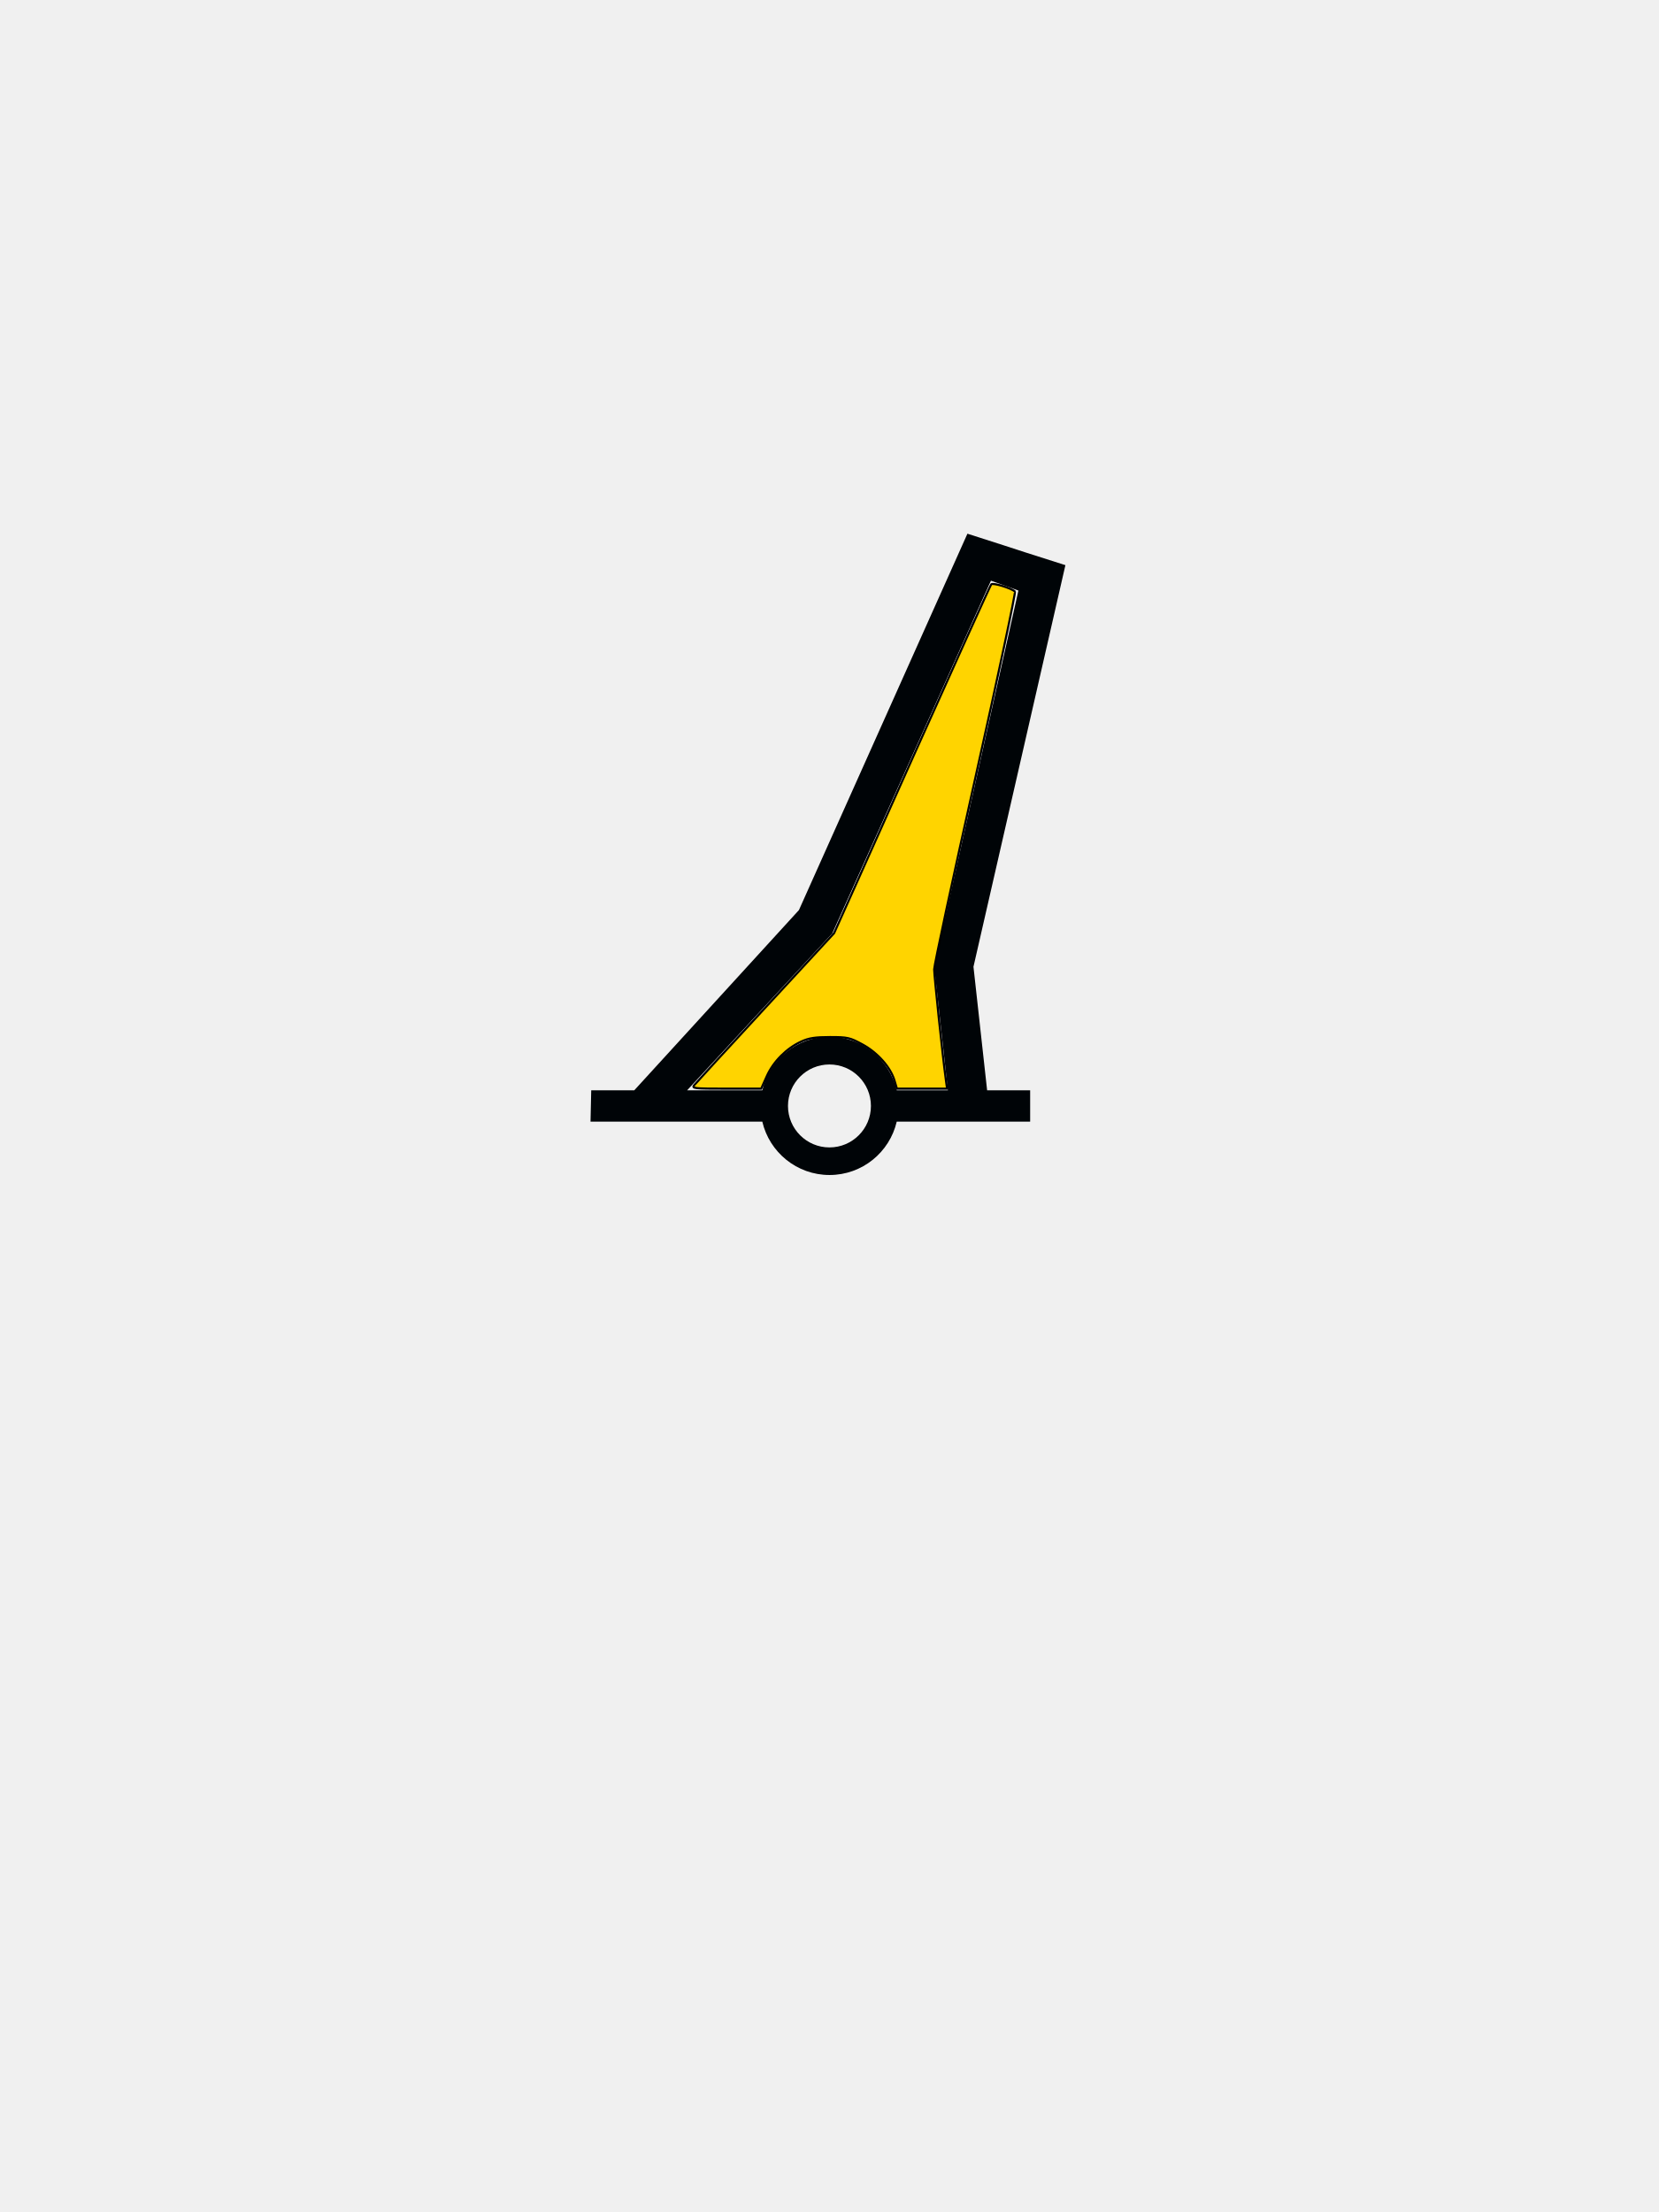
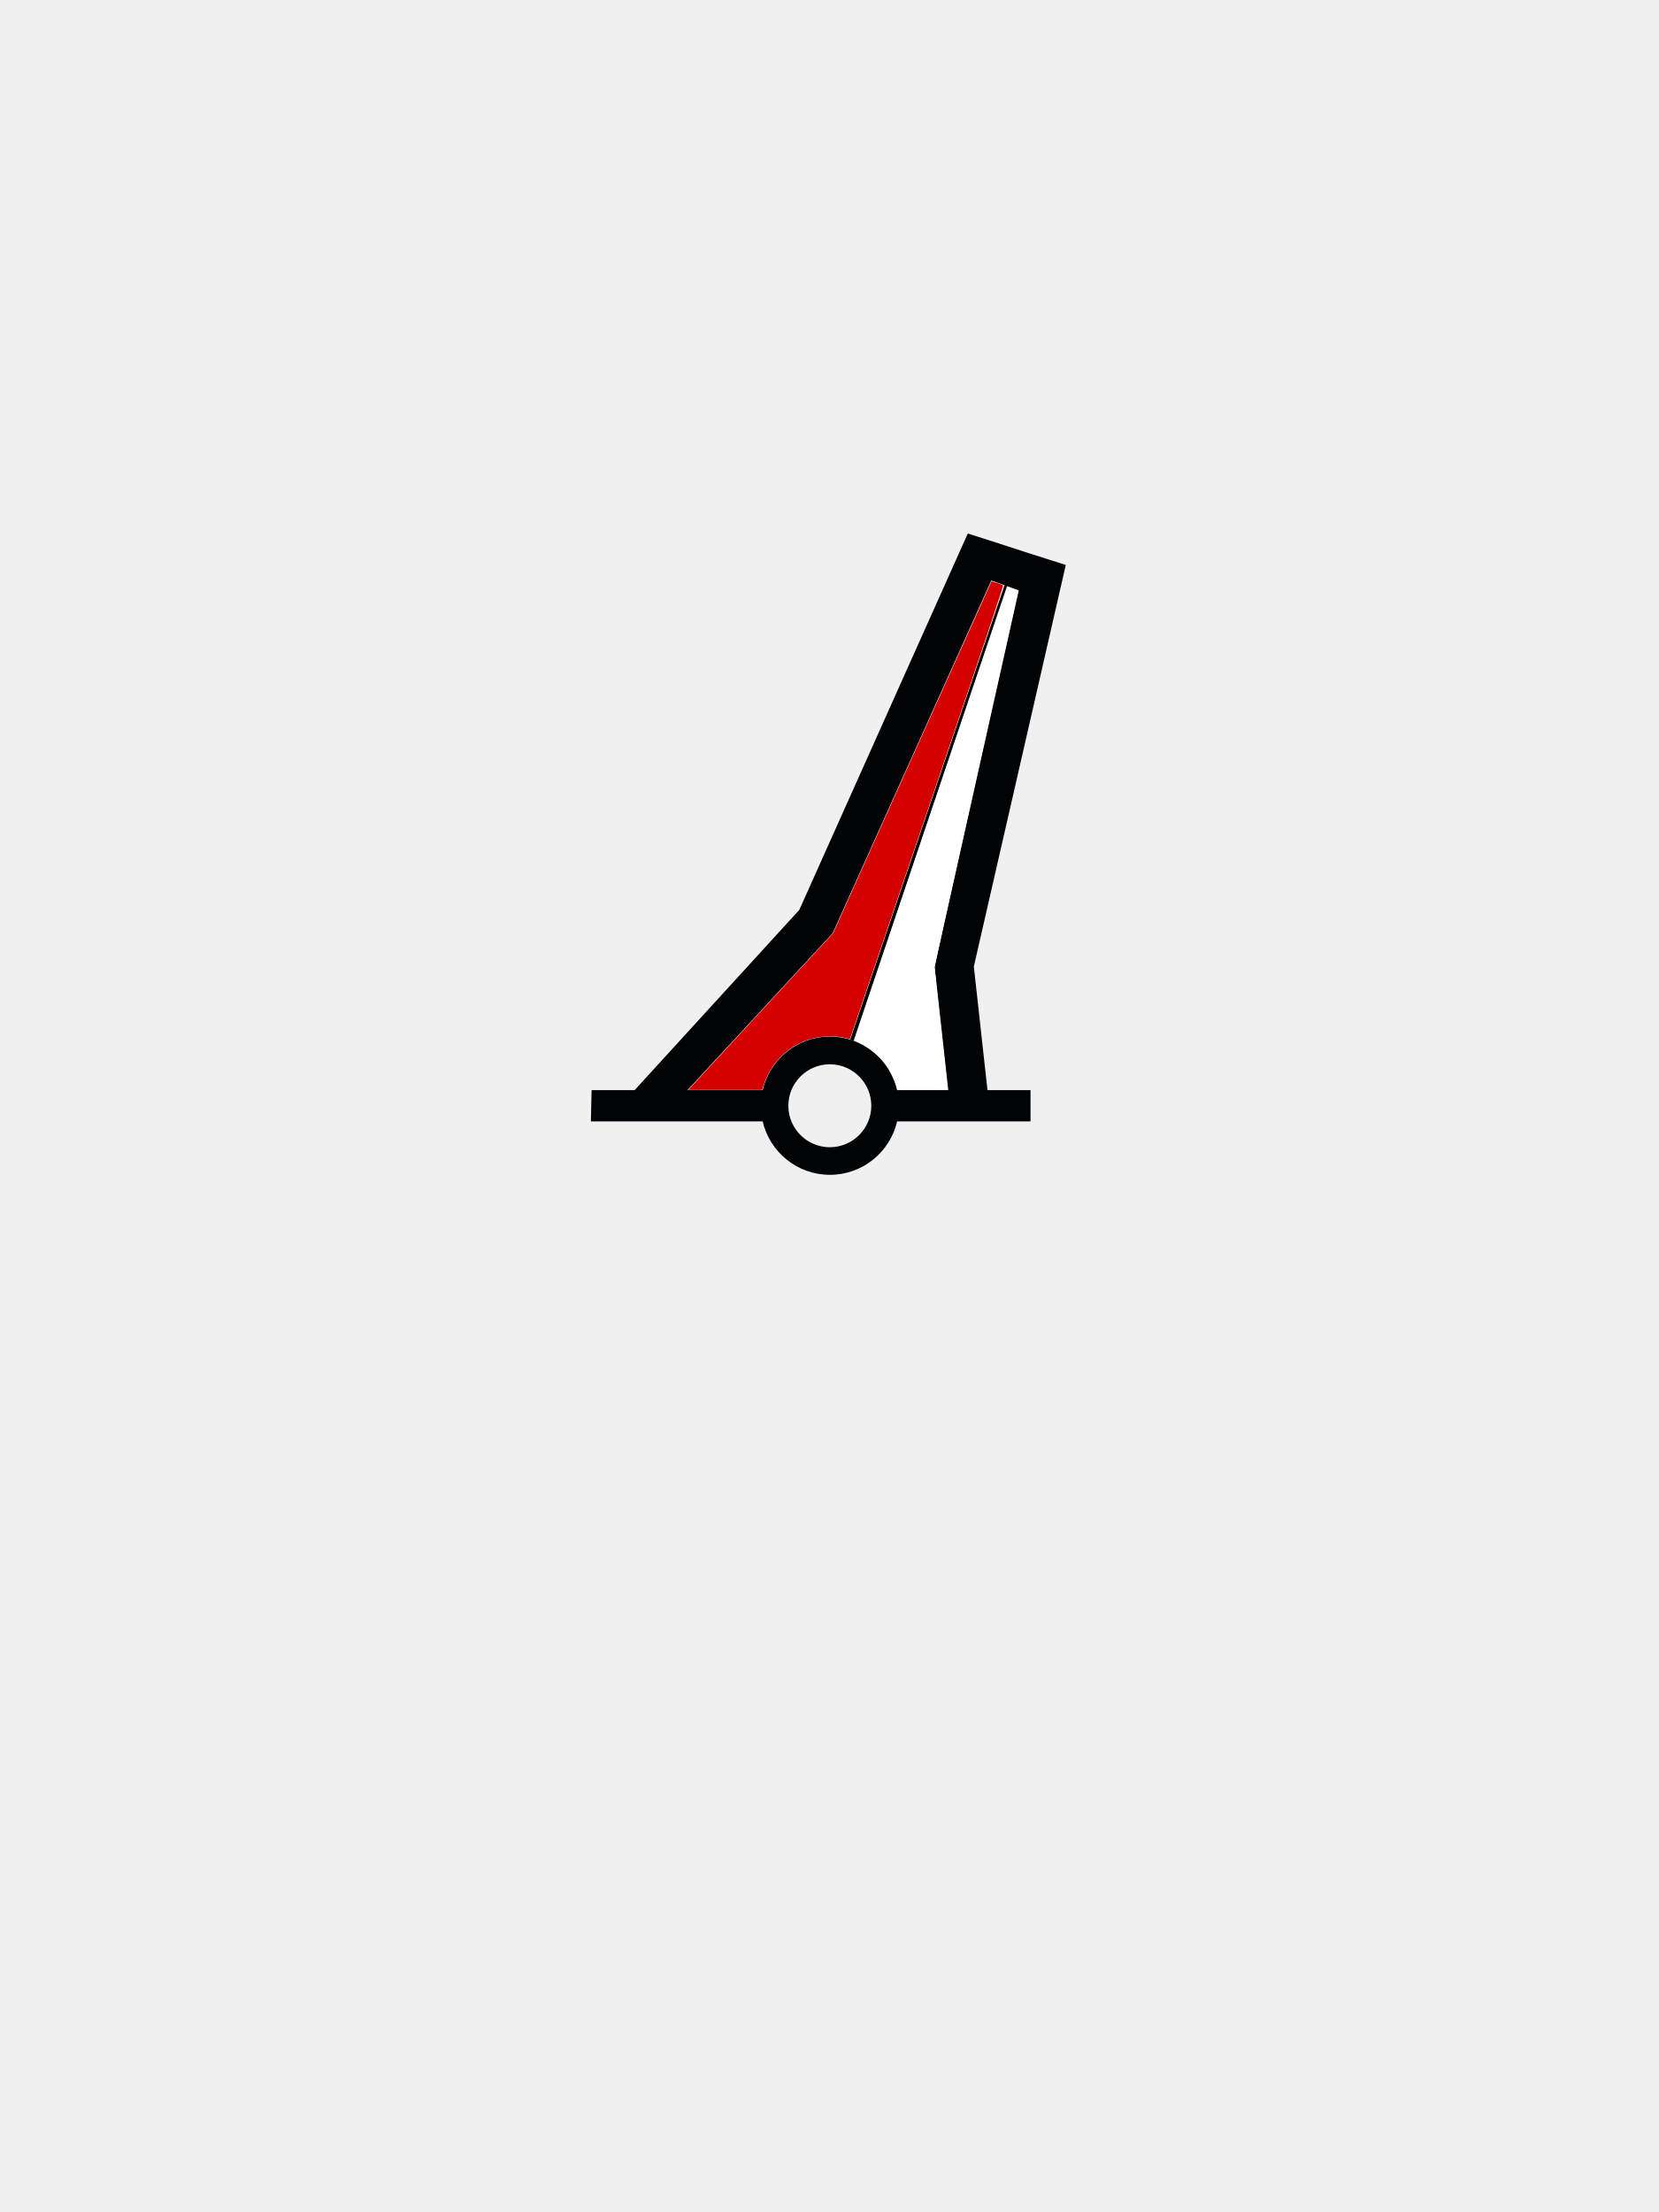
<svg xmlns="http://www.w3.org/2000/svg" version="1.0" width="300" height="400" id="svg2" style="display:inline">
  <defs id="defs4">
    </defs>
-   <g id="layer3" style="display:inline" transform="translate(0,80)">
-     <path d="m 181.472,18.603 -6.531,-2.094 -30.469,68.063 -29.781,32.594 -7.781,0 -0.125,5.656 31.062,0 c 1.287,5.533 6.233,9.656 12.156,9.656 5.925,0 10.871,-4.121 12.156,-9.656 l 24.125,0 0,-5.656 -7.781,0 -2.469,-22.344 16.625,-72.625 -7.156,-2.281 -4.031,-1.312 z m -2.281,6.406 4.969,1.781 -15.219,68.031 2.469,22.344 -9.25,0 c -1.283,-5.54 -6.229,-9.688 -12.156,-9.688 -5.926,0 -10.872,4.151 -12.156,9.688 l -13.594,0 26.25,-28.375 28.688,-63.781 z m -21.7,94.981 c 0,4.14 -3.36,7.5 -7.5,7.5 -4.14,0 -7.5,-3.36 -7.5,-7.5 0,-4.14 3.36,-7.5 7.5,-7.5 4.14,0 7.5,3.36 7.5,7.5 z" id="path13269" style="fill:#000407;fill-opacity:1;fill-rule:evenodd;stroke:none;display:inline" />
-     <path style="fill:#ffd400;fill-opacity:1;stroke:#000000;stroke-width:0.381;stroke-opacity:1" d="m 125.549,116.218 c 0.288,-0.357 6.094,-6.686 12.904,-14.064 l 12.381,-13.414 14.055,-31.365 c 7.73,-17.251 14.194,-31.52 14.363,-31.709 0.293,-0.327 3.58,0.671 4.277,1.299 0.173,0.156 -3.041,15.288 -7.143,33.626 -4.102,18.338 -7.457,33.952 -7.457,34.696 0,1.223 1.561,15.997 2.109,19.96 l 0.224,1.619 -4.534,0 -4.534,0 -0.449,-1.5 c -0.717,-2.392 -3.065,-5.027 -5.805,-6.512 -2.27,-1.23 -2.675,-1.322 -5.867,-1.32 -2.704,0.002 -3.805,0.176 -5.21,0.823 -2.648,1.221 -5.009,3.595 -6.189,6.223 l -1.025,2.285 -6.311,0 c -5.898,0 -6.277,-0.043 -5.788,-0.65 z" id="path3797" />
+   <g style="display:inline" id="g3674" transform="translate(0,80)">
+     <path style="fill:#000407;fill-opacity:1;fill-rule:evenodd;stroke:none;display:inline" id="path3676" d="m 181.539,18.569 -6.531,-2.094 -30.469,68.063 -29.781,32.594 -7.781,0 -0.125,5.656 31.062,0 c 1.287,5.533 6.233,9.656 12.156,9.656 5.925,0 10.871,-4.121 12.156,-9.656 l 24.125,0 0,-5.656 -7.781,0 -2.469,-22.344 16.625,-72.625 -7.156,-2.281 -4.031,-1.312 z m -2.281,6.406 4.969,1.781 -15.219,68.031 2.469,22.344 -9.25,0 c -1.283,-5.54 -6.229,-9.688 -12.156,-9.688 -5.926,0 -10.872,4.151 -12.156,9.688 l -13.594,0 26.25,-28.375 28.688,-63.781 z m -21.7,94.981 c 0,4.14 -3.36,7.5 -7.5,7.5 -4.14,0 -7.5,-3.36 -7.5,-7.5 0,-4.14 3.36,-7.5 7.5,-7.5 4.14,0 7.5,3.36 7.5,7.5 z" />
+     <path style="fill:#000204;fill-opacity:1;stroke:none" d="m 181.657,25.81 -27.913,82.17 0.606,0.256 27.76,-82.265 -0.453,-0.16 z" id="path3678" />
+     <path style="fill:#ffffff;fill-opacity:1;stroke:#a30075;stroke-width:0;stroke-miterlimit:4;stroke-opacity:1;stroke-dasharray:none" d="m 162.02,196.186 c -0.325,-1.04 -1.058,-2.559 -1.656,-3.427 -1.124,-1.633 -3.16,-3.342 -5.008,-4.203 -0.469,-0.219 -0.853,-0.432 -0.853,-0.475 0,-0.104 27.594,-81.874 27.647,-81.927 0.023,-0.023 0.481,0.109 1.018,0.292 0.914,0.312 0.972,0.354 0.912,0.646 -0.035,0.172 -3.442,15.408 -7.571,33.859 -4.129,18.45 -7.507,33.75 -7.506,34 1.2e-4,0.25 0.535,5.263 1.188,11.141 0.653,5.878 1.187,10.757 1.187,10.844 0,0.123 -0.98,0.157 -4.538,0.157 l -4.538,0 -0.283,-0.906 z" id="path4223" transform="translate(0,-80)" />
+     <path style="fill:#d40000;fill-opacity:1;stroke:#a30075;stroke-width:0;stroke-miterlimit:4;stroke-opacity:1;stroke-dasharray:none" d="m 125.213,196.29 c 0.401,-0.441 6.287,-6.812 13.08,-14.156 l 12.351,-13.354 14.299,-31.797 c 7.865,-17.488 14.32,-31.817 14.345,-31.843 0.055,-0.055 1.829,0.535 2.076,0.691 0.139,0.087 -2.581,8.215 -13.75,41.096 l -13.923,40.987 -0.625,-0.164 c -2.179,-0.57 -4.878,-0.435 -7.143,0.358 -3.711,1.299 -6.591,4.28 -7.804,8.077 l -0.29,0.906 -6.673,0 -6.673,0 0.729,-0.803 0,0 z" id="path4225" transform="translate(0,-80)" />
  </g>
</svg>
